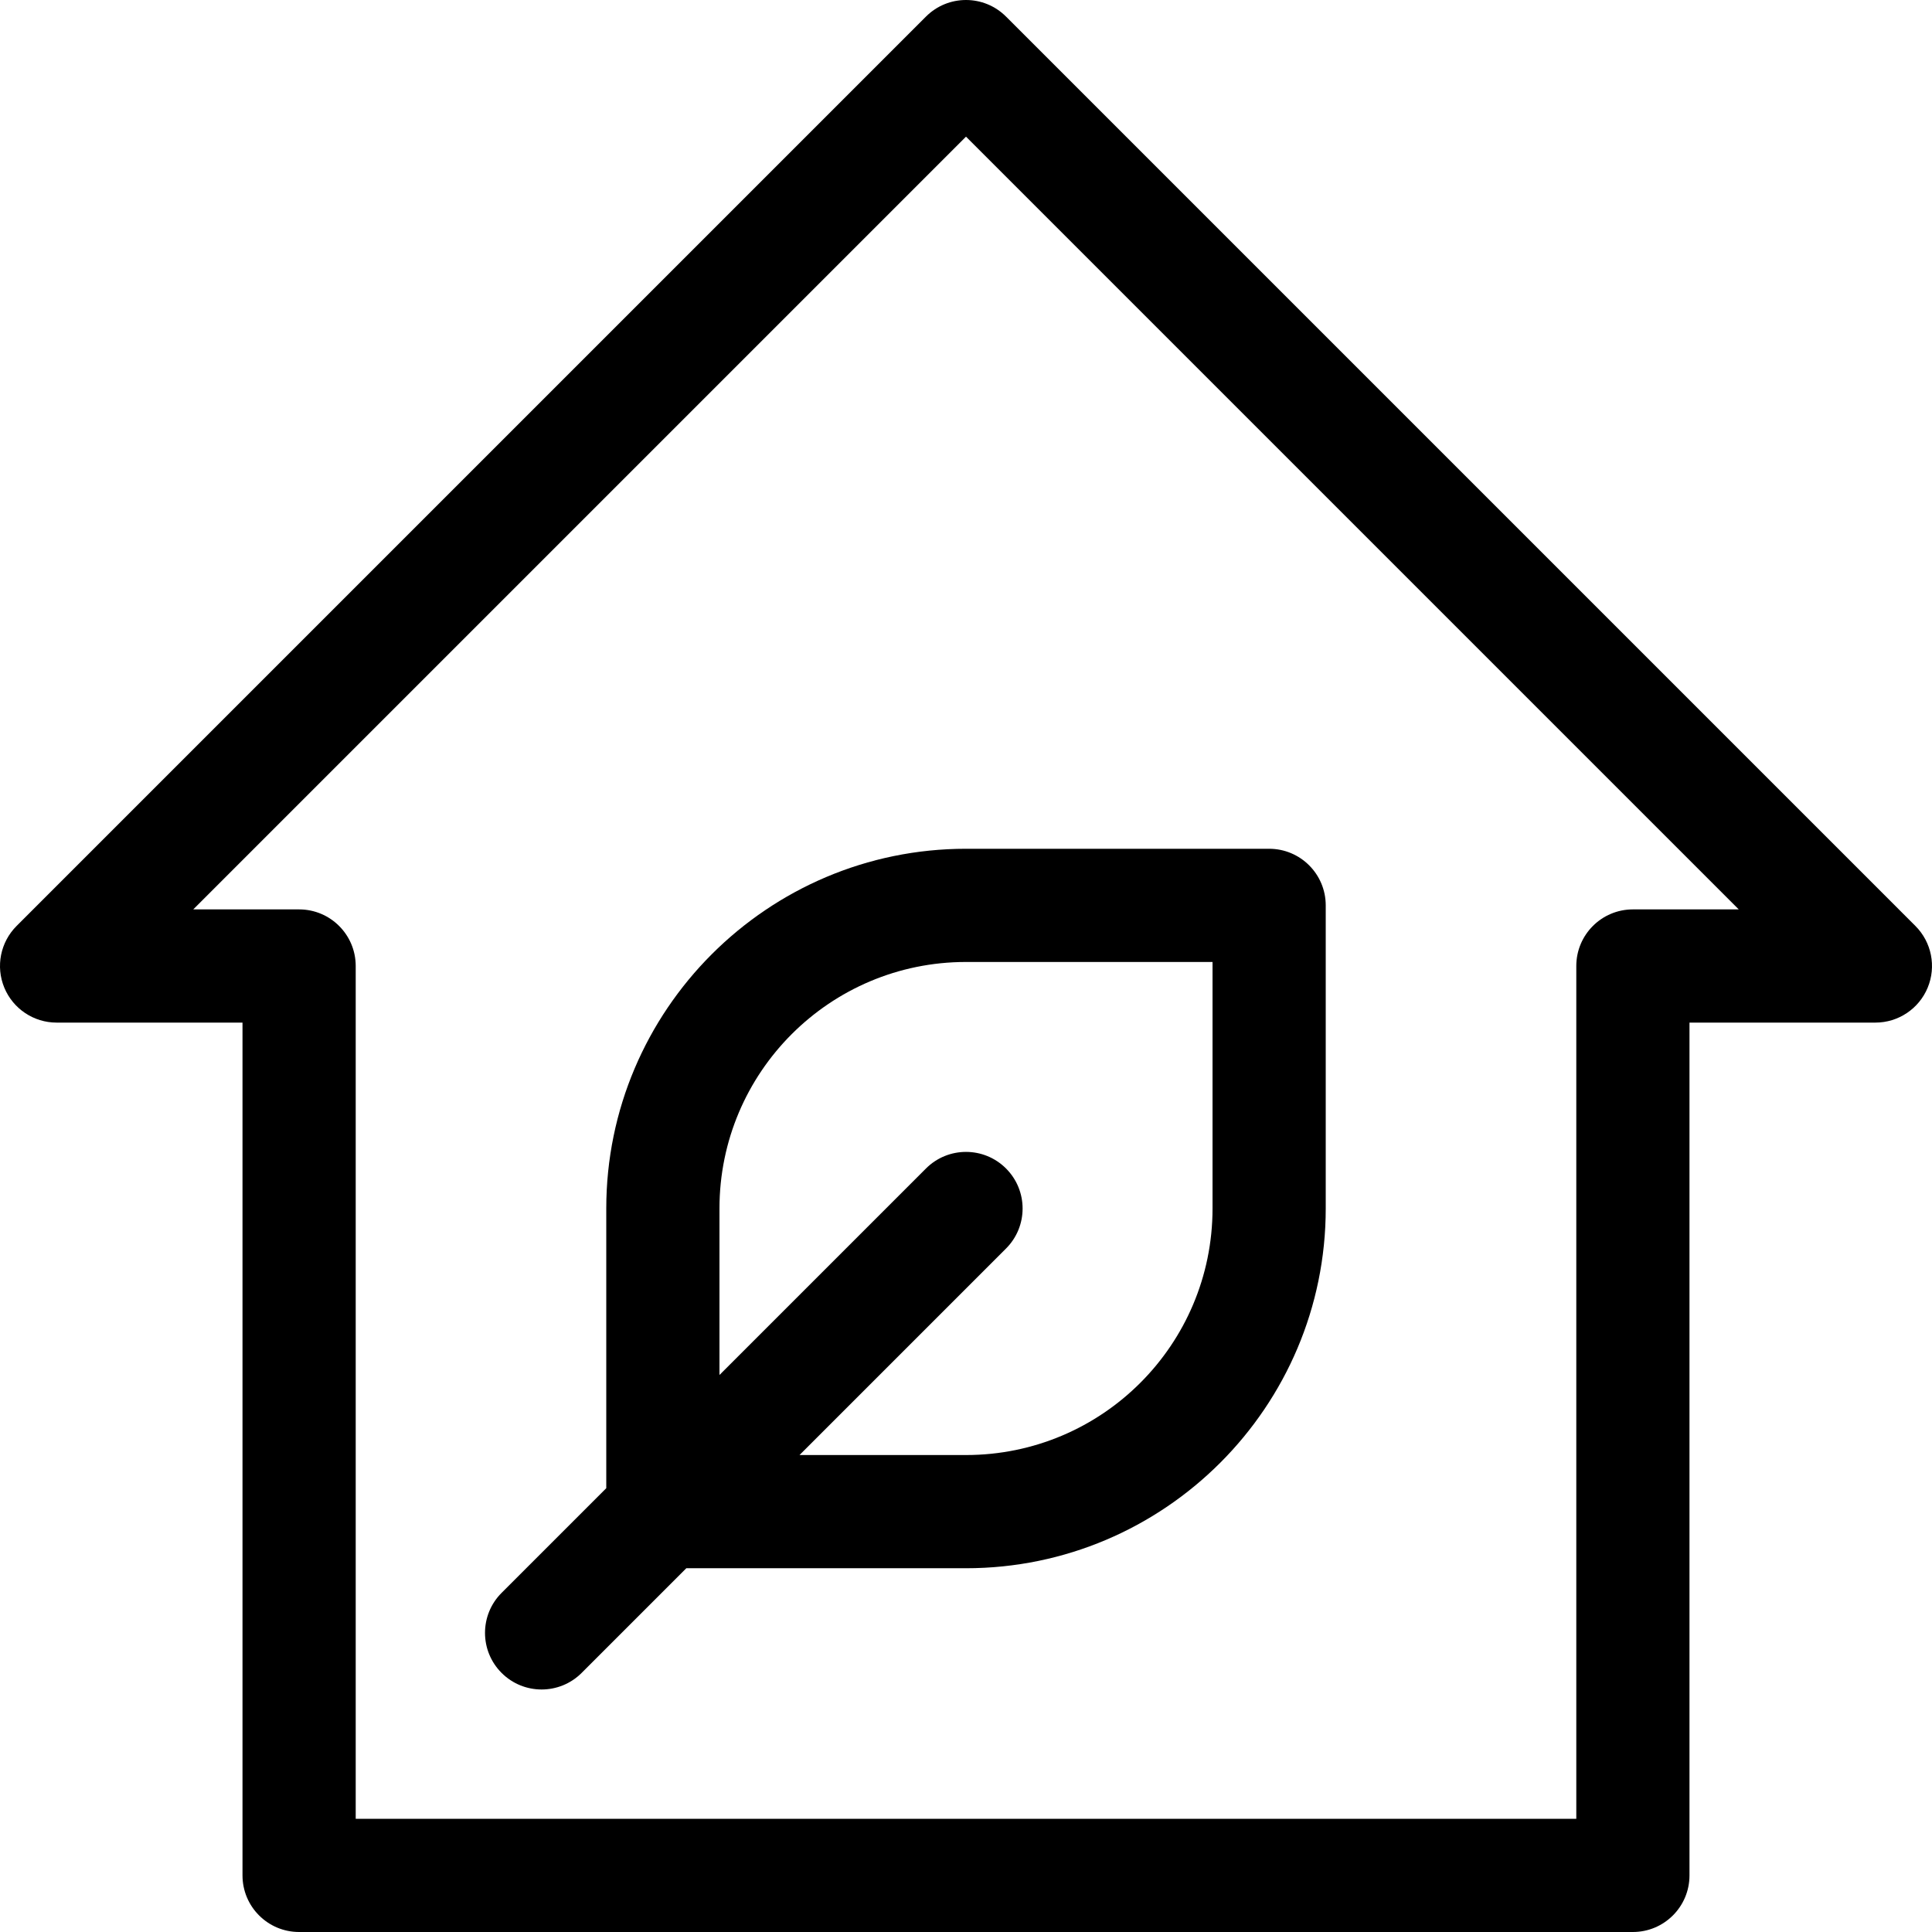
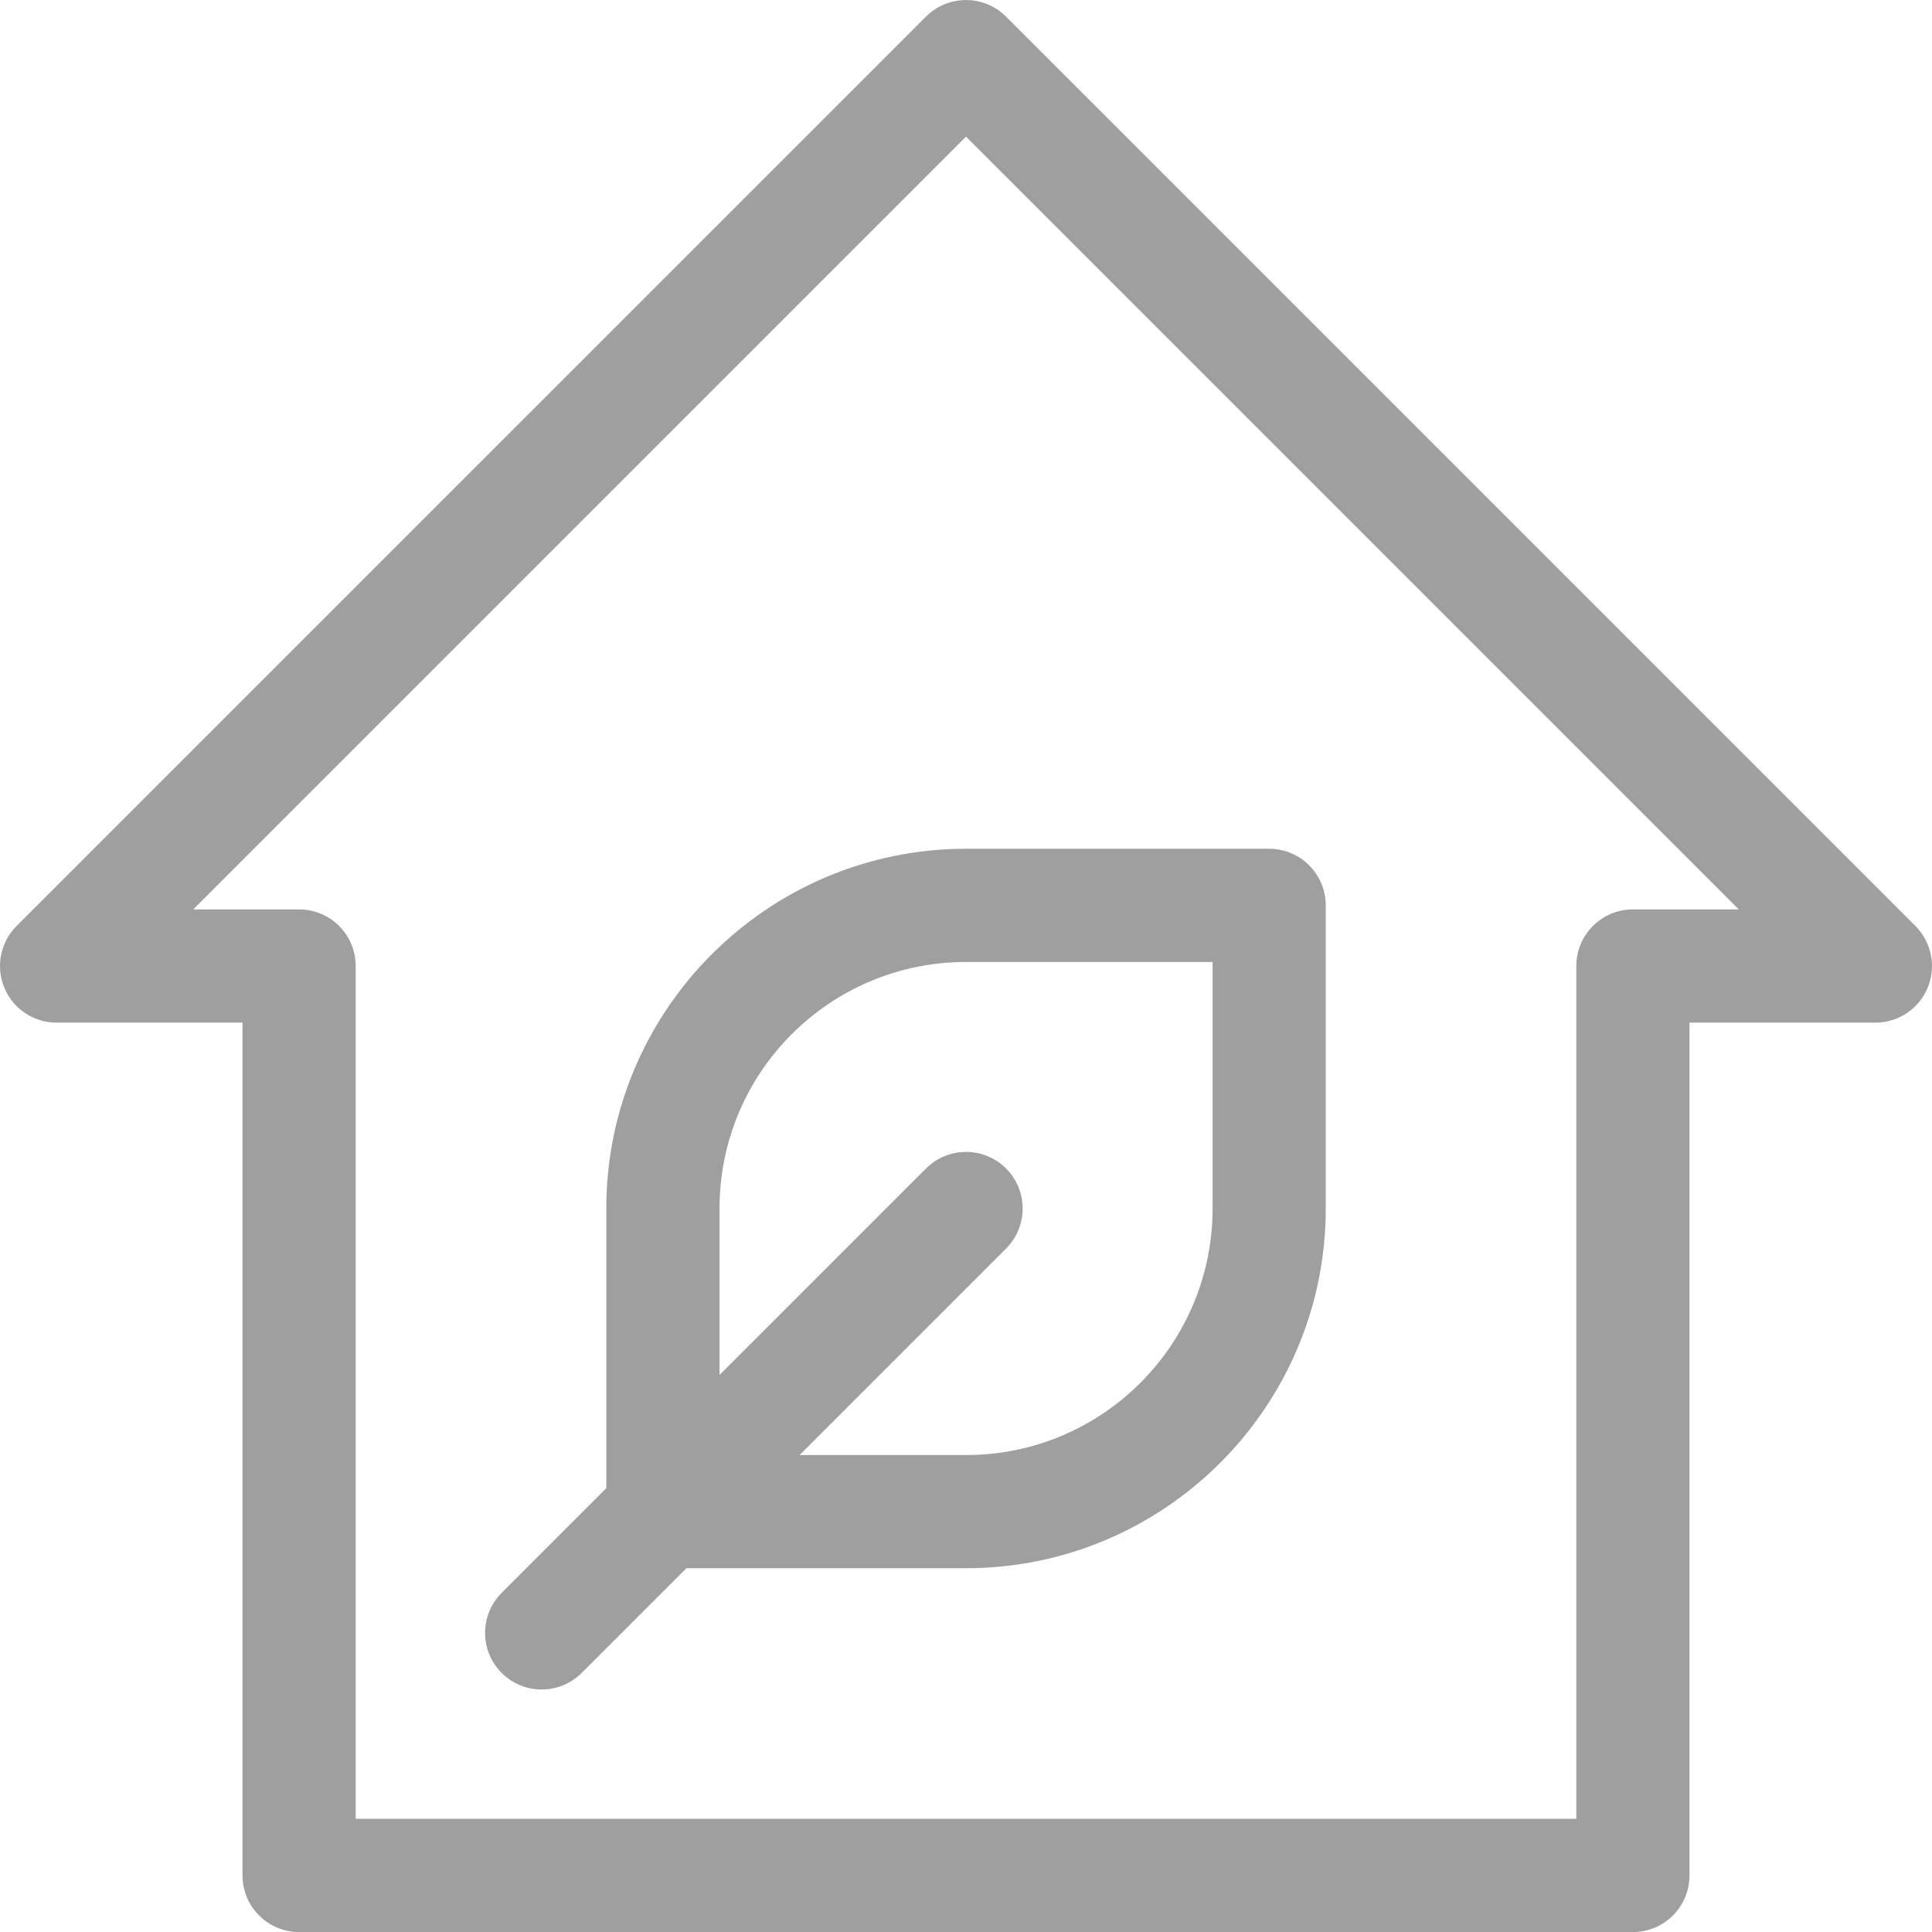
- <svg xmlns="http://www.w3.org/2000/svg" id="Layer_1" enable-background="new 0 0 512 512" height="512" viewBox="0 0 512 512" width="512">
-   <g>
-     <path d="m507.606 245.394-241-241c-5.857-5.858-15.355-5.858-21.213 0l-241 241c-4.29 4.29-5.573 10.742-3.252 16.347 2.323 5.604 7.792 9.259 13.859 9.259h49.266v226c0 8.284 6.716 15 15 15h353.466c8.284 0 15-6.716 15-15v-226h49.268c6.067 0 11.536-3.655 13.858-9.26 2.321-5.605 1.038-12.056-3.252-16.346zm-74.872-4.394c-8.284 0-15 6.716-15 15v226h-323.467v-226c0-8.284-6.716-15-15-15h-28.054l204.787-204.786 204.787 204.786z" />
-     <path d="m160.667 320.266v74.12l-27.74 27.74c-5.858 5.858-5.858 15.355 0 21.213 5.857 5.858 15.355 5.858 21.213 0l27.74-27.74h74.12c52.566 0 95.333-42.766 95.333-95.333v-80.333c0-8.284-6.716-15-15-15h-80.333c-52.566 0-95.333 42.766-95.333 95.333zm160.666 0c0 36.082-29.251 65.333-65.333 65.333l-44.12.001 54.727-54.727c5.858-5.858 5.858-15.355 0-21.213-5.857-5.858-15.355-5.858-21.213 0l-54.727 54.726v-44.12c0-36.082 29.251-65.333 65.333-65.333h65.333z" />
-   </g>
+ <svg xmlns="http://www.w3.org/2000/svg" width="38" height="38" viewBox="0 0 38 38" fill="none">
+   <path d="M37.674 18.213L19.787 0.327C19.352 -0.108 18.648 -0.108 18.213 0.327L0.326 18.213C0.008 18.532 -0.088 19.011 0.085 19.427C0.257 19.843 0.663 20.114 1.113 20.114H4.77V36.887C4.77 37.502 5.268 38.001 5.883 38.001H32.117C32.732 38.001 33.23 37.502 33.23 36.887V20.114H36.887C37.337 20.114 37.743 19.843 37.915 19.427C38.088 19.011 37.992 18.532 37.674 18.213ZM32.117 17.887C31.502 17.887 31.004 18.386 31.004 19V35.774H6.996V19C6.996 18.386 6.498 17.887 5.883 17.887H3.801L19 2.688L34.199 17.887H32.117Z" fill="#9F9F9F" />
+   <path d="M11.925 23.77V29.271L9.867 31.33C9.432 31.765 9.432 32.469 9.867 32.904C10.301 33.339 11.006 33.339 11.441 32.904L13.5 30.845H19.001C22.902 30.845 26.076 27.671 26.076 23.77V17.808C26.076 17.193 25.578 16.694 24.963 16.694H19.001C15.1 16.694 11.925 19.868 11.925 23.77ZM23.85 23.77C23.85 26.448 21.679 28.619 19.001 28.619L15.726 28.619L19.788 24.557C20.223 24.122 20.223 23.417 19.788 22.983C19.353 22.548 18.648 22.548 18.214 22.983L14.152 27.044V23.77C14.152 21.092 16.323 18.921 19.001 18.921H23.85V23.77Z" fill="#9F9F9F" />
</svg>
